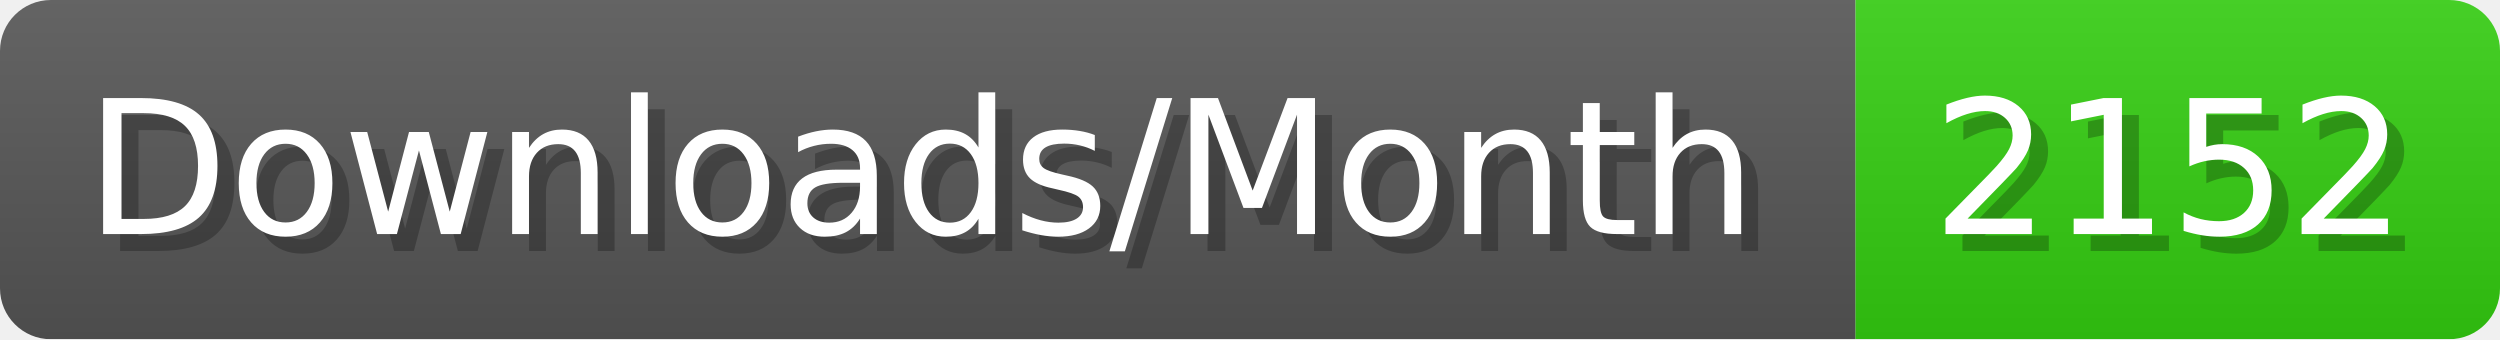
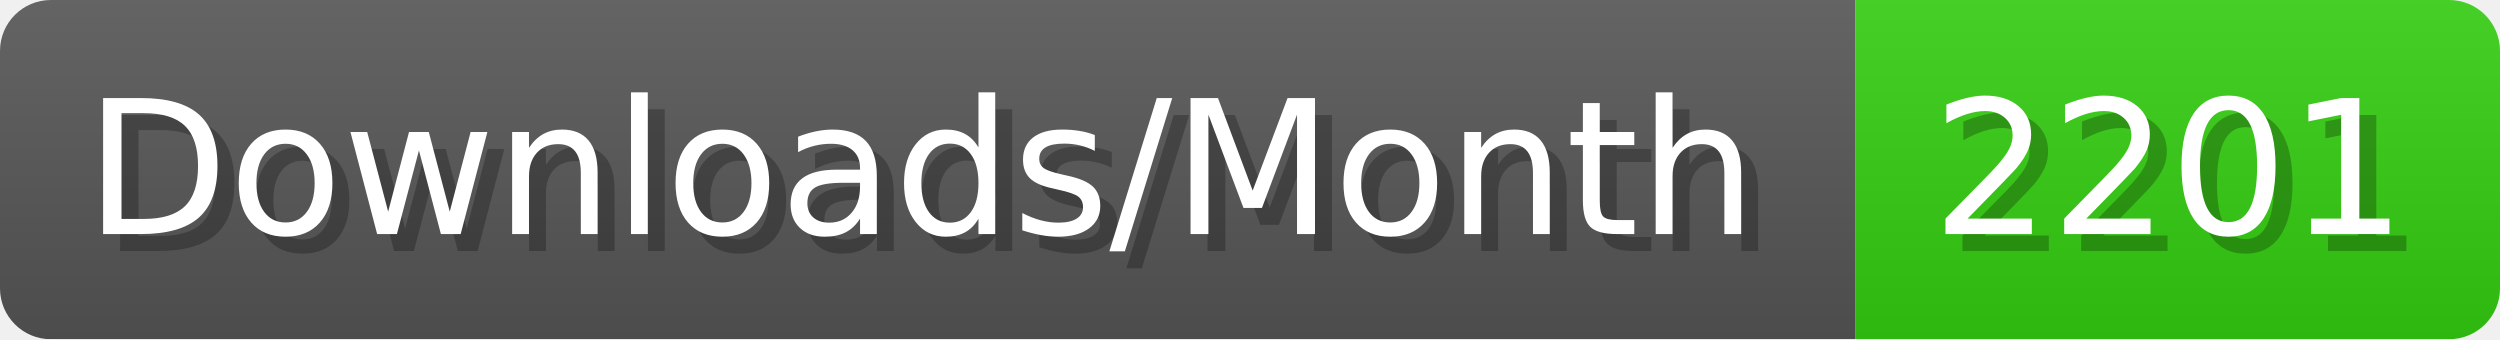
- <svg xmlns="http://www.w3.org/2000/svg" width="147.4" height="20" viewBox="0 0 1474 200" role="img" aria-label="Downloads/Month: 2152">
+ <svg xmlns="http://www.w3.org/2000/svg" width="147.4" height="20" viewBox="0 0 1474 200" role="img" aria-label="Downloads/Month: 2201">
  <linearGradient id="YlXUI" x2="0" y2="100%">
    <stop offset="0" stop-opacity=".1" stop-color="#EEE" />
    <stop offset="1" stop-opacity=".1" />
  </linearGradient>
  <mask id="JHhop">
    <rect width="1474" height="200" rx="30" fill="#FFF" />
  </mask>
  <g mask="url(#JHhop)">
    <rect width="1094" height="200" fill="#555" />
    <rect width="380" height="200" fill="#3C1" x="1094" />
    <rect width="1474" height="200" fill="url(#YlXUI)" />
  </g>
  <g aria-hidden="true" fill="#fff" text-anchor="start" font-family="Verdana,DejaVu Sans,sans-serif" font-size="110">
    <text x="60" y="148" textLength="994" fill="#000" opacity="0.25">Downloads/Month</text>
    <text x="50" y="138" textLength="994">Downloads/Month</text>
-     <text x="1149" y="148" textLength="280" fill="#000" opacity="0.25">2152</text>
-     <text x="1139" y="138" textLength="280">2152</text>
+     <text x="1149" y="148" textLength="280" fill="#000" opacity="0.25">2201</text>
+     <text x="1139" y="138" textLength="280">2201</text>
  </g>
</svg>
